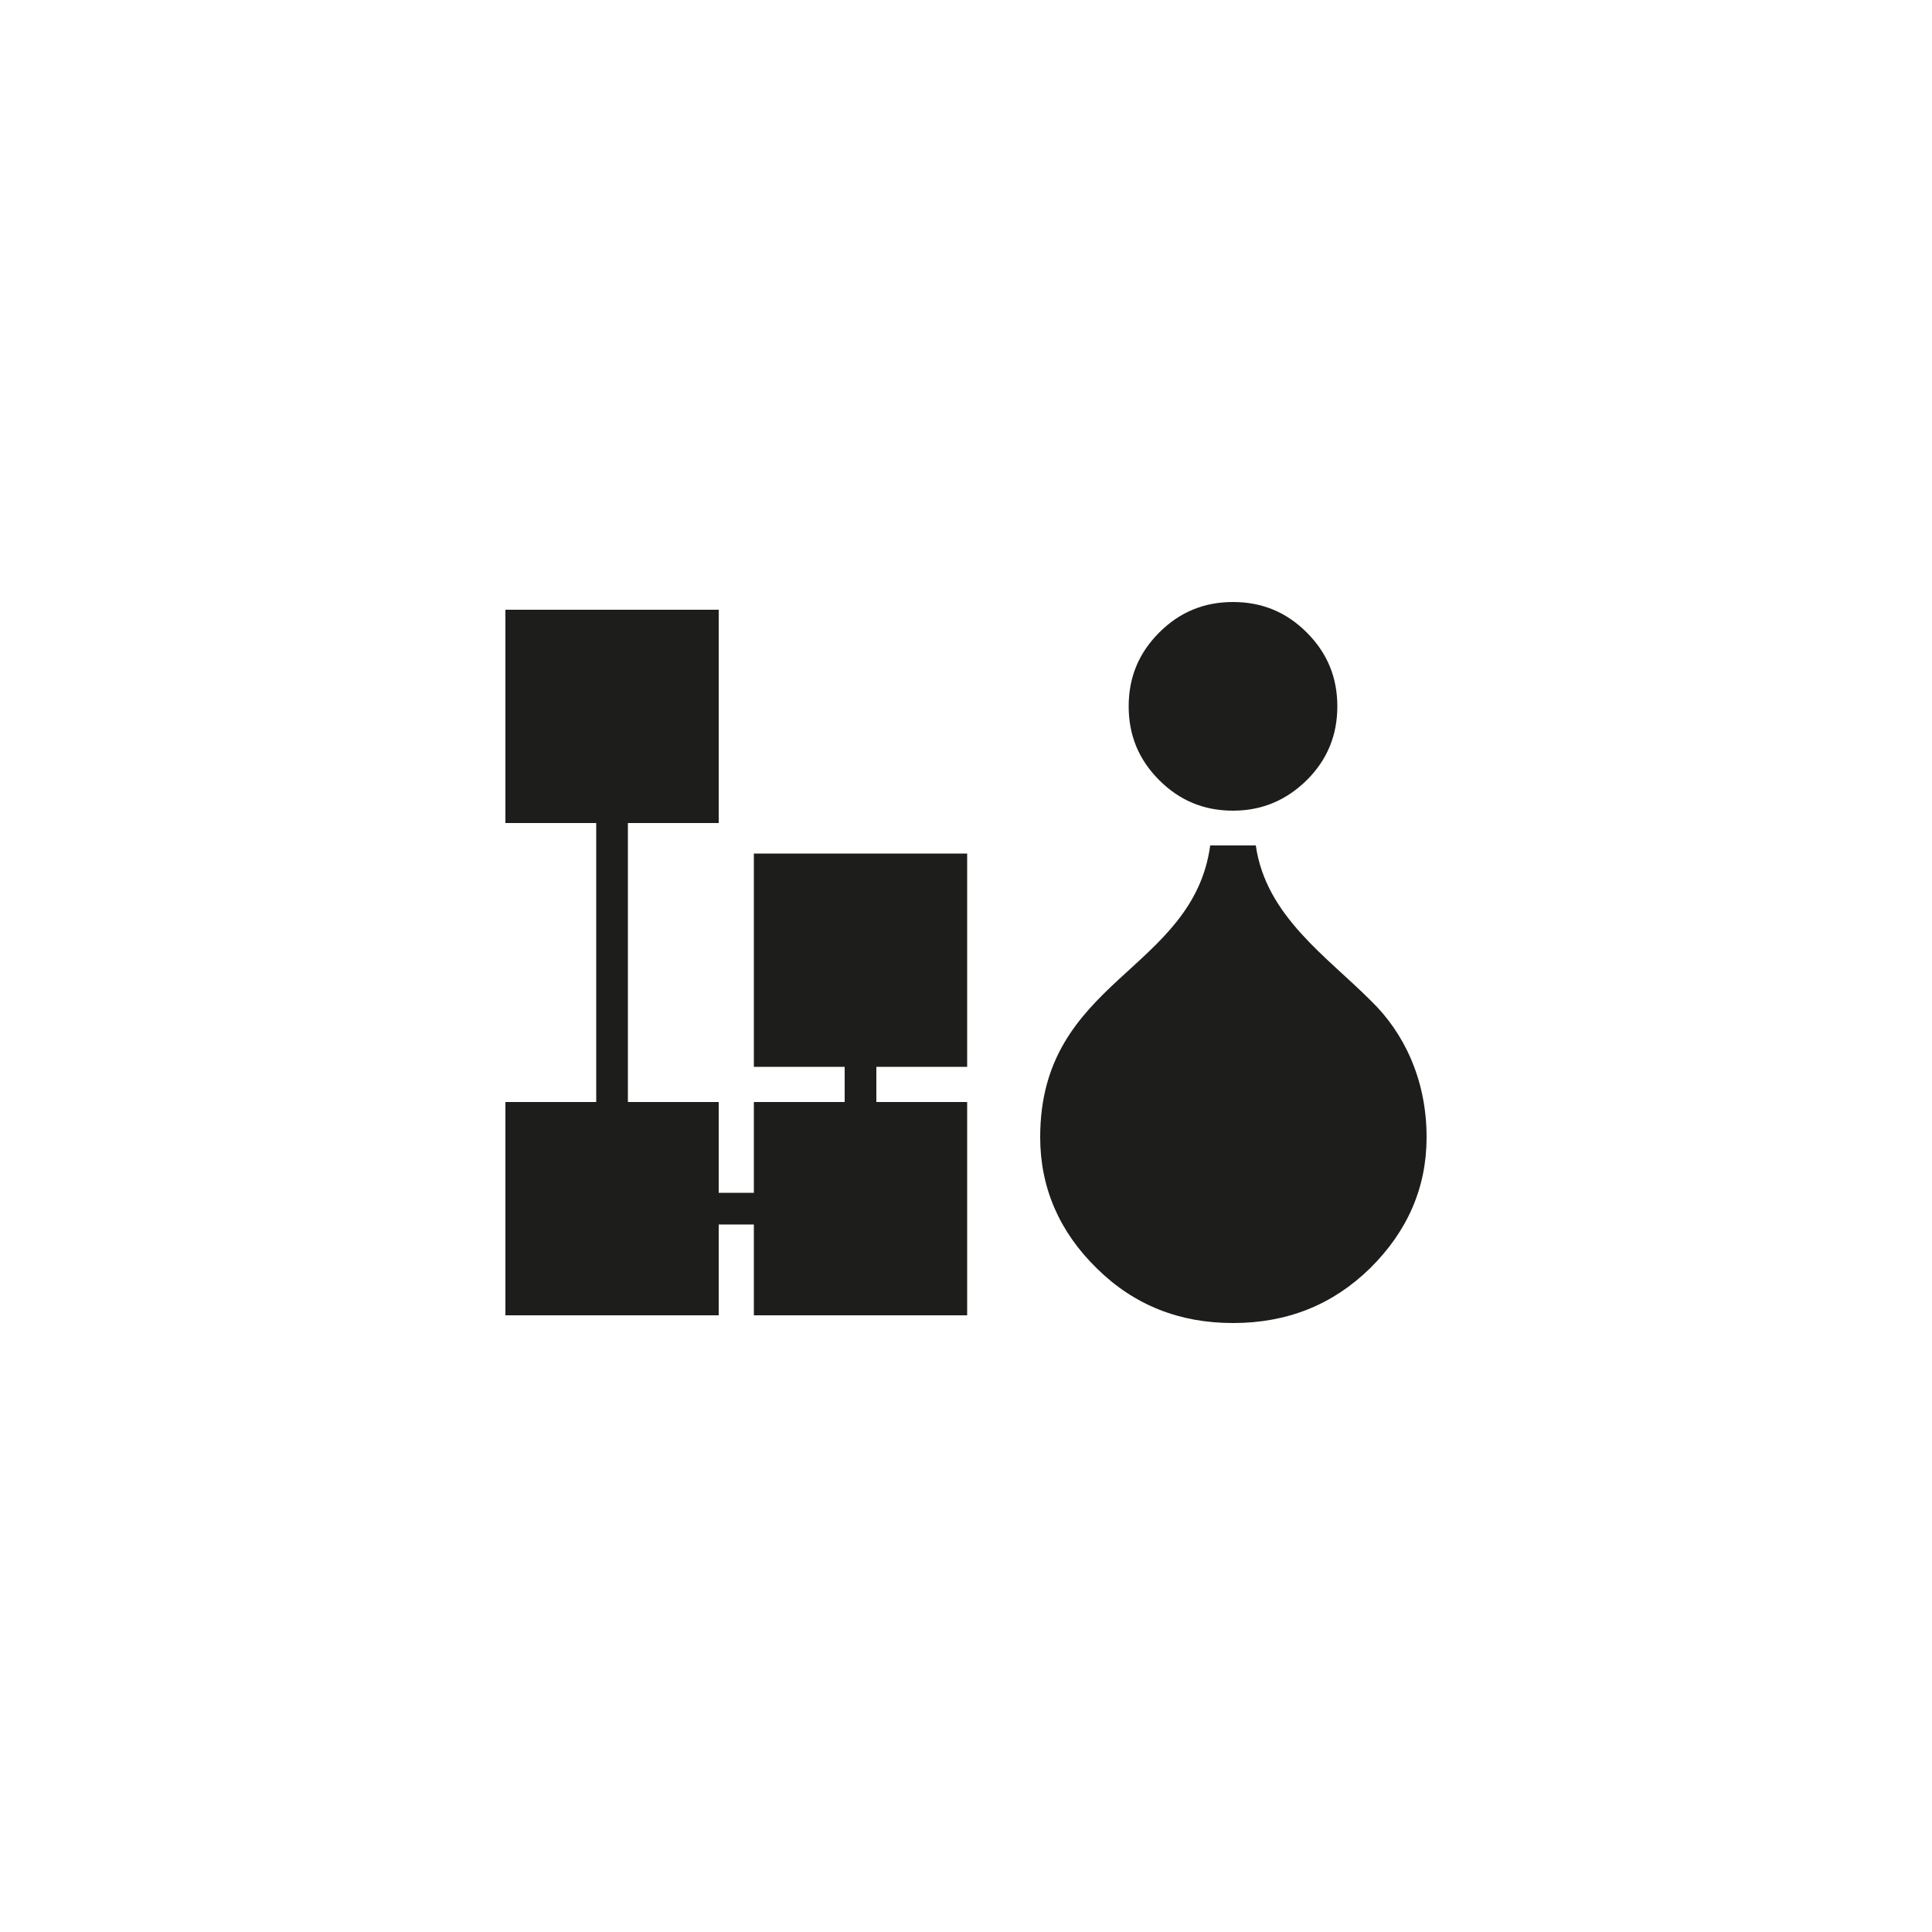
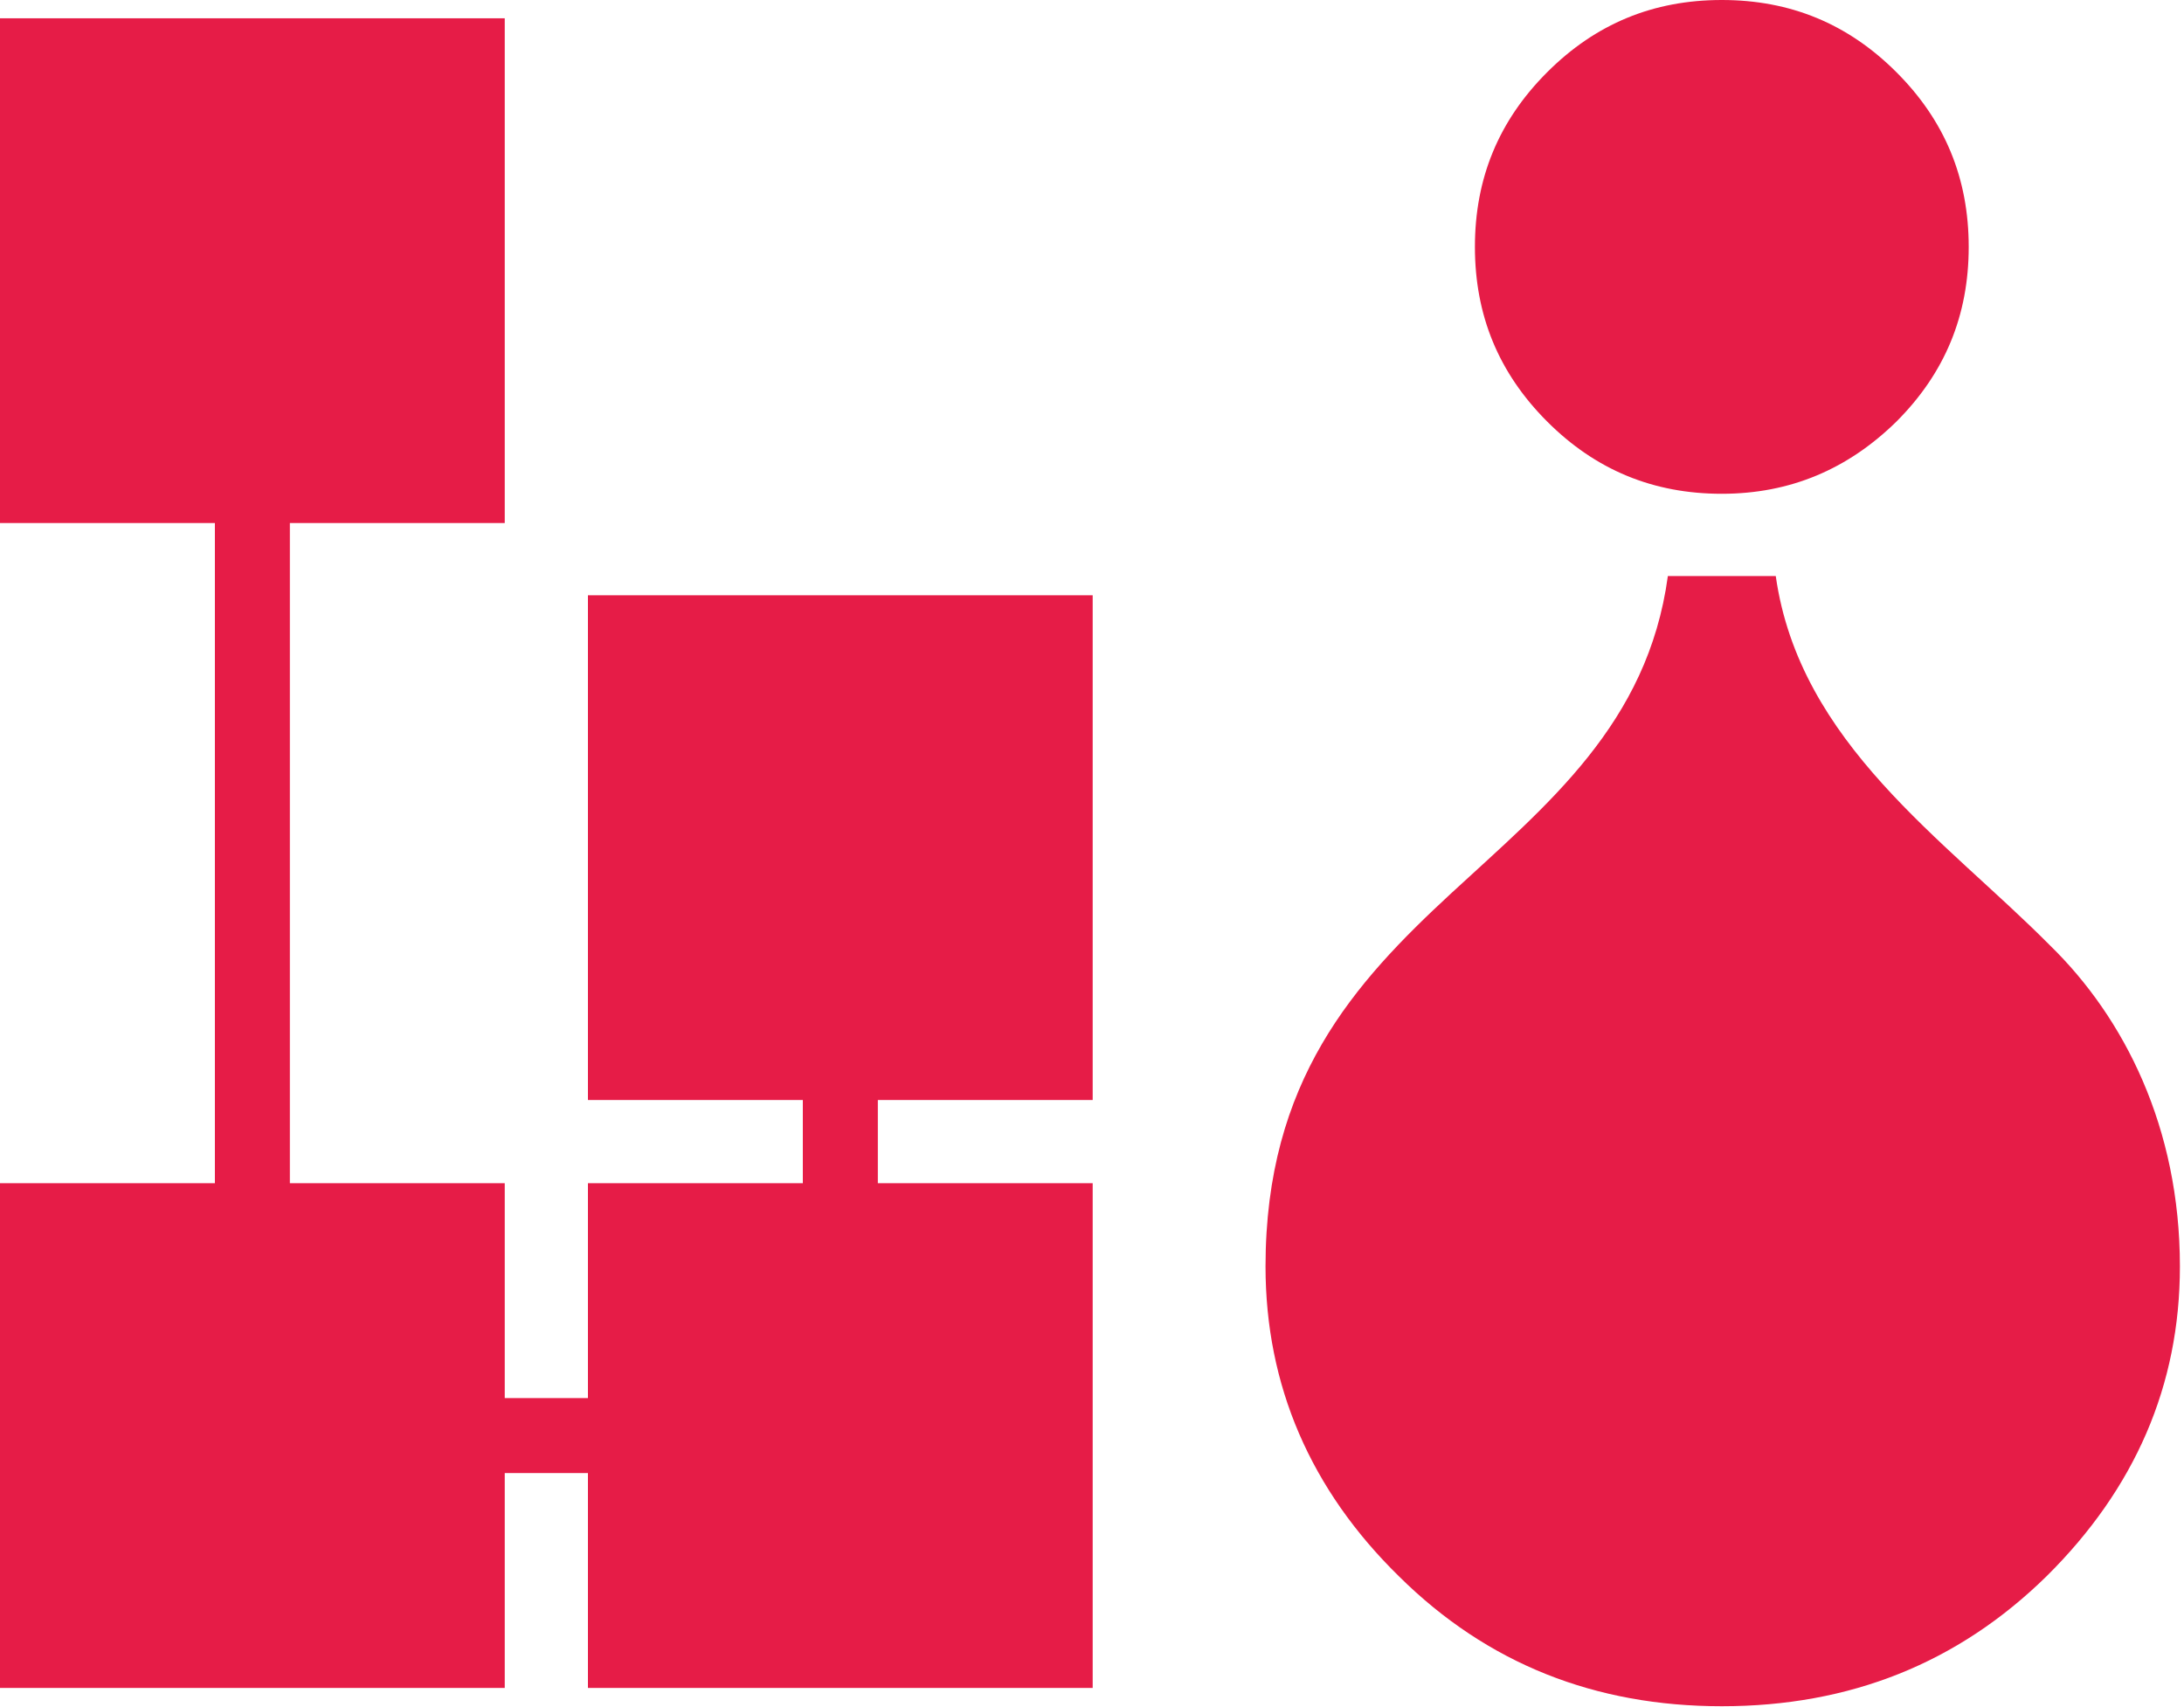
- <svg xmlns="http://www.w3.org/2000/svg" version="1.1" id="Livello_1" x="0px" y="0px" viewBox="0 0 500 500" style="enable-background:new 0 0 500 500;" xml:space="preserve">
-   <style type="text/css">
- 	.st0{fill:#1D1D1B;}
- </style>
-   <g>
-     <path class="st0" d="M226.8,276.1v9.1h23.5v55.2h-55.2v-23.5H186v23.5h-55.2v-55.2h23.5V213h-23.5v-55.2H186V213h-23.5v72.2H186   v23.5h9.1v-23.5h23.5v-9.1h-23.5v-55.2h55.2v55.2H226.8z" />
-     <path class="st0" d="M283.8,328.2c-9.7-9.5-14.6-20.9-14.6-33.9c0-20.3,9.7-31,20.3-40.8c10.5-9.7,21.5-18.5,23.7-34.7H325   c2.6,18.3,18.5,28.8,30,40.4c8.1,7.9,14.2,19.9,14.2,35.1c0,13-4.9,24.3-14.6,33.9c-9.7,9.5-21.5,14.2-35.5,14.2   C305.3,342.4,293.5,337.8,283.8,328.2z M319.1,209.8c-7.5,0-13.8-2.6-19.1-7.9c-5.3-5.3-7.9-11.6-7.9-19.1s2.6-13.8,7.9-19.1   c5.3-5.3,11.6-7.9,19.1-7.9c7.5,0,13.8,2.6,19.1,7.9c5.3,5.3,7.9,11.6,7.9,19.1s-2.6,13.8-7.9,19.1   C332.9,207.1,326.6,209.8,319.1,209.8z" />
-   </g>
+ <svg xmlns="http://www.w3.org/2000/svg" width="64" height="50" viewBox="0 0 64 50" fill="none">
+   <path d="M25.724 32.235V34.673H32.02V49.464H17.229V43.167H14.791V49.464H0V34.673H6.297V15.327H0V0.536H14.791V15.327H8.494V34.673H14.791V40.97H17.229V34.673H23.526V32.235H17.229V17.444H32.02V32.235H25.724V32.235Z" fill="#E61C47" />
+   <path d="M40.997 46.195C38.398 43.65 37.085 40.595 37.085 37.111C37.085 31.672 39.684 28.805 42.524 26.179C45.338 23.58 48.285 21.222 48.875 16.881H52.037C52.733 21.785 56.994 24.598 60.075 27.706C62.246 29.823 63.88 33.039 63.88 37.111C63.88 40.595 62.567 43.623 59.968 46.195C57.369 48.741 54.207 50 50.456 50C46.758 50 43.596 48.767 40.997 46.195ZM50.456 14.47C48.446 14.47 46.758 13.773 45.338 12.353C43.918 10.932 43.221 9.244 43.221 7.235C43.221 5.225 43.918 3.537 45.338 2.117C46.758 0.697 48.446 0 50.456 0C52.465 0 54.154 0.697 55.574 2.117C56.994 3.537 57.691 5.225 57.691 7.235C57.691 9.244 56.994 10.932 55.574 12.353C54.154 13.746 52.465 14.47 50.456 14.47Z" fill="#E61C47" />
</svg>
